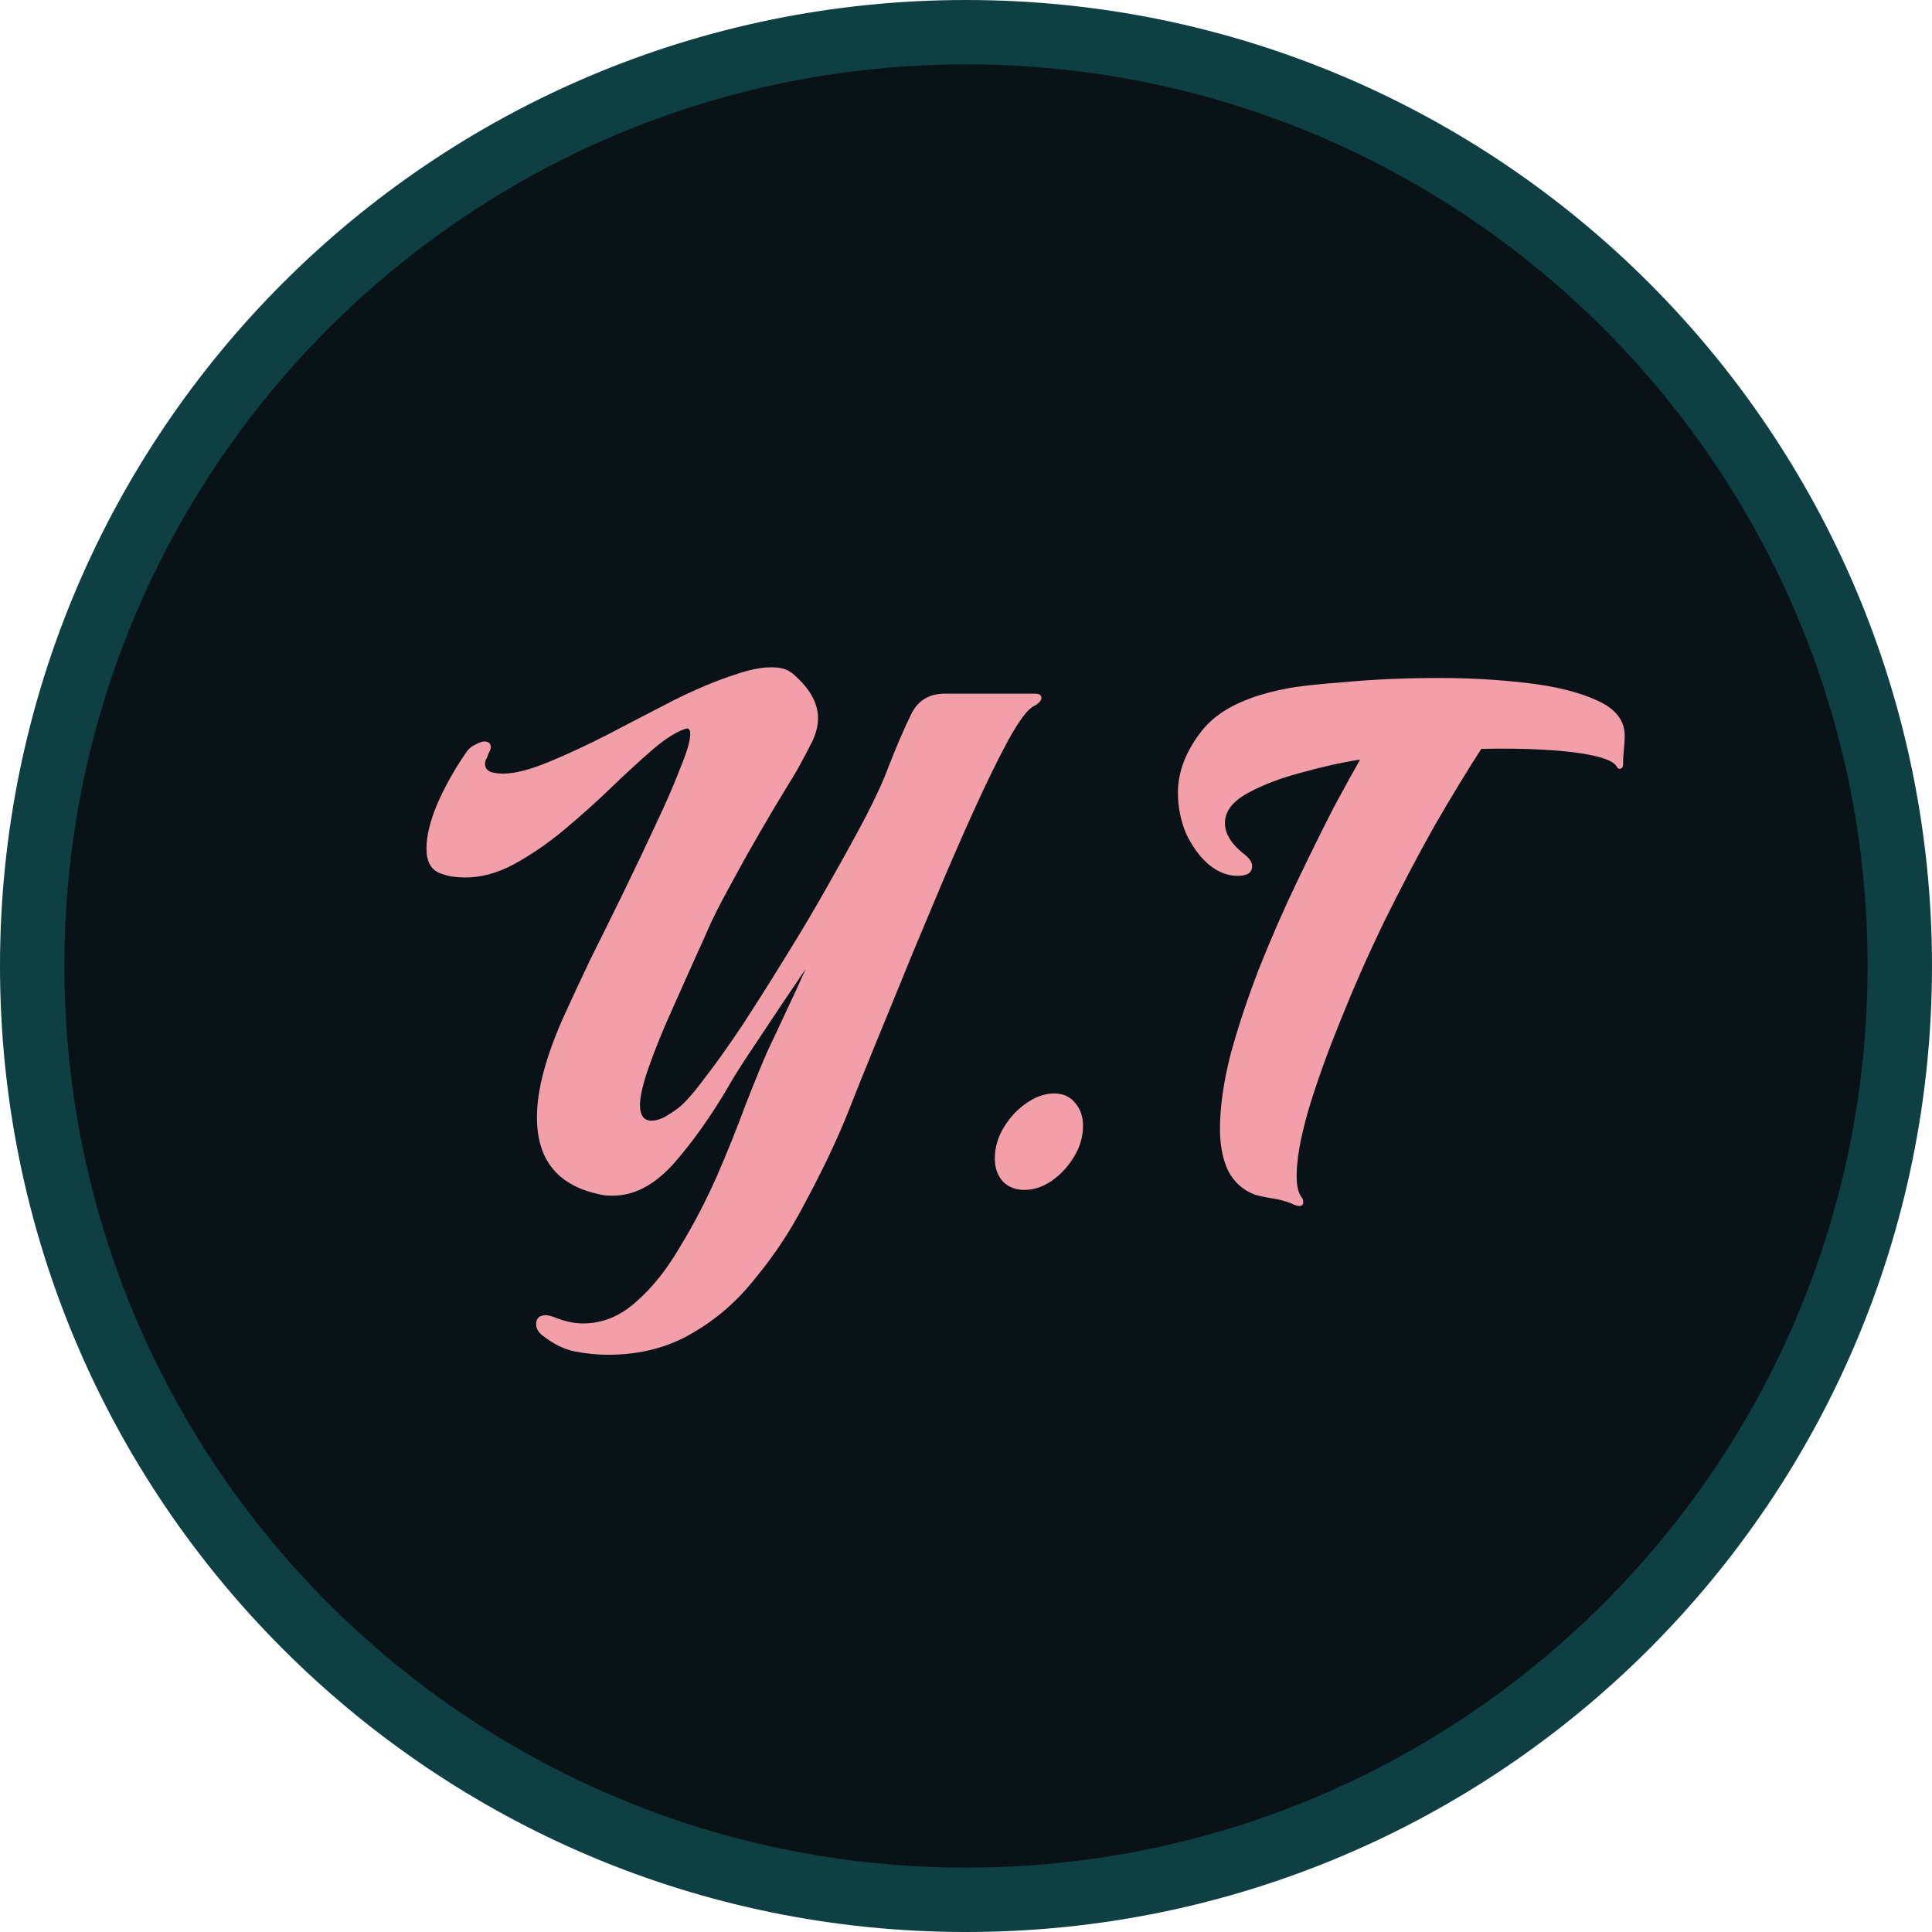
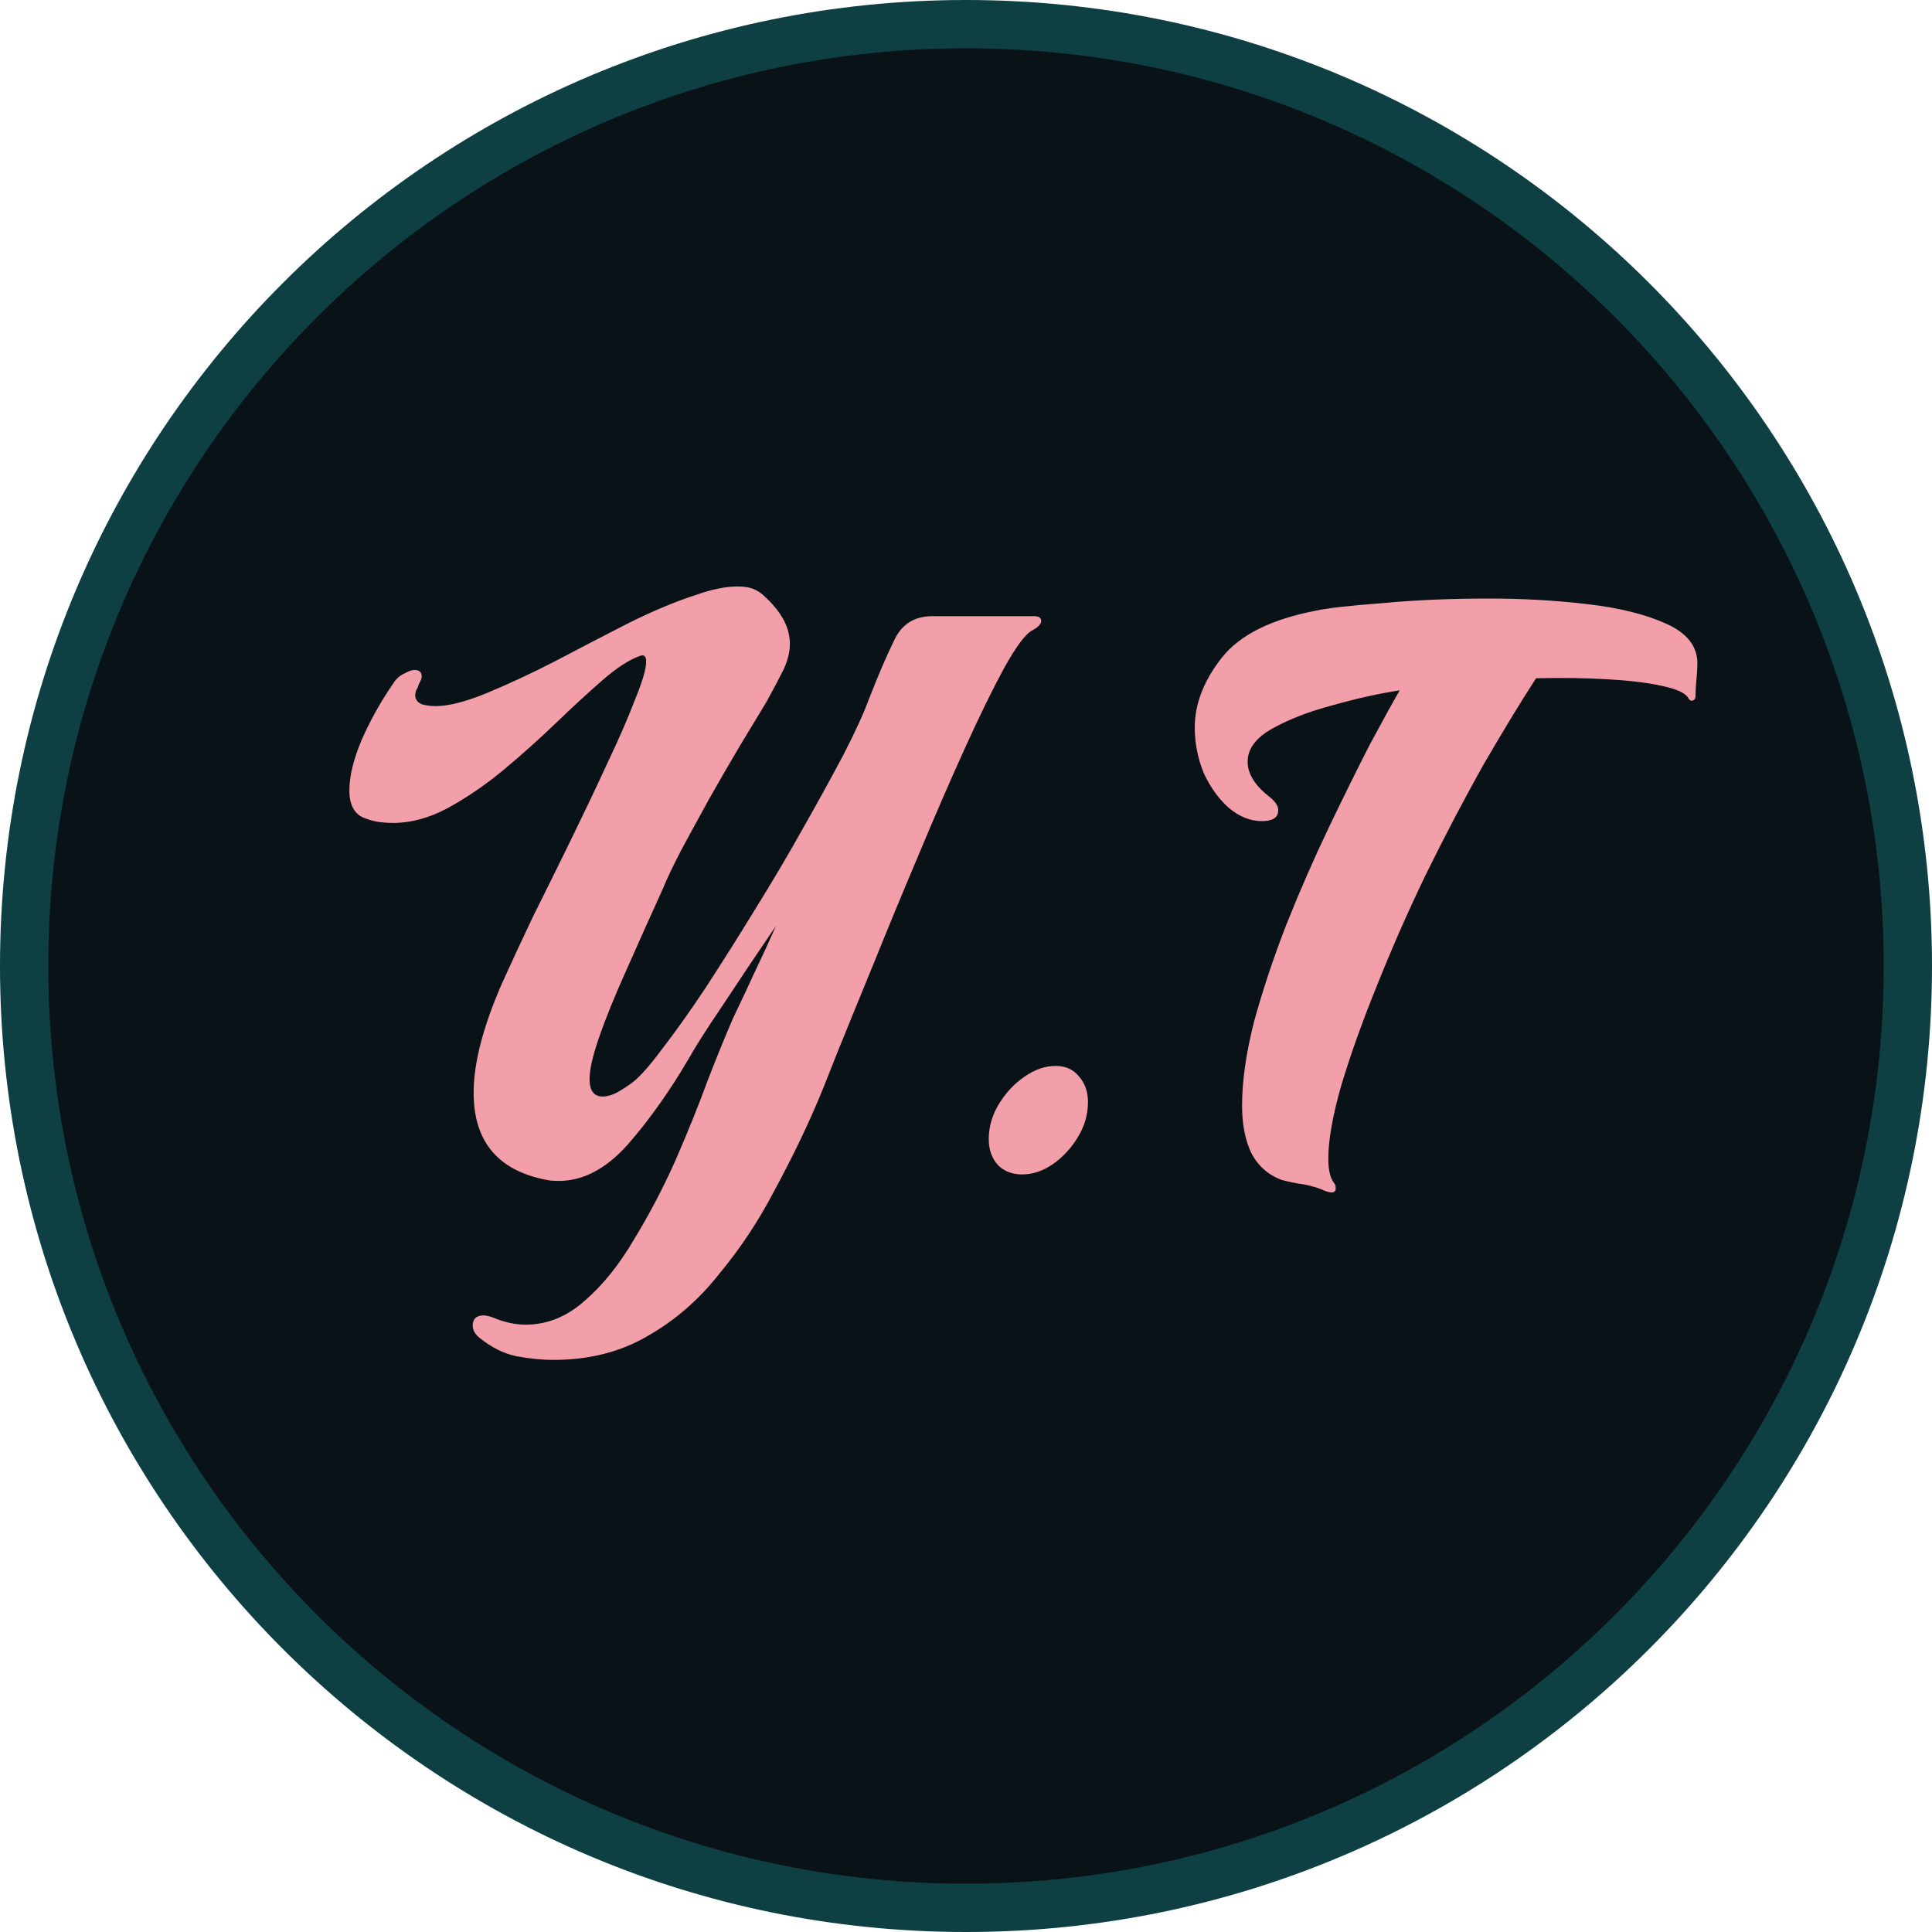
- <svg xmlns="http://www.w3.org/2000/svg" width="150" height="150" viewBox="0 0 150 150" fill="none">
-   <circle cx="75" cy="75" r="72.5" fill="#081217" stroke="#0E3F42" stroke-width="5" />
-   <path d="M47.192 105.184C46.381 105.184 45.528 105.099 44.632 104.928C43.779 104.757 42.925 104.331 42.072 103.648C41.773 103.392 41.624 103.115 41.624 102.816C41.624 102.347 41.88 102.112 42.392 102.112C42.52 102.112 42.712 102.155 42.968 102.24C43.779 102.581 44.547 102.752 45.272 102.752C46.765 102.752 48.131 102.197 49.368 101.088C50.605 100.021 51.736 98.613 52.76 96.864C53.827 95.115 54.787 93.28 55.64 91.36C56.493 89.397 57.24 87.541 57.88 85.792C58.563 84.043 59.139 82.635 59.608 81.568C60.12 80.501 60.611 79.456 61.08 78.432C61.592 77.365 62.083 76.299 62.552 75.232C61.272 77.109 60.056 78.923 58.904 80.672C57.752 82.379 56.963 83.616 56.536 84.384C55.213 86.645 53.805 88.629 52.312 90.336C50.819 92 49.24 92.832 47.576 92.832C47.192 92.832 46.915 92.811 46.744 92.768C43.373 92.128 41.688 90.123 41.688 86.752C41.688 85.685 41.859 84.512 42.2 83.232C42.541 81.952 43.032 80.587 43.672 79.136C44.269 77.813 44.973 76.299 45.784 74.592C46.637 72.885 47.512 71.115 48.408 69.28C49.304 67.445 50.136 65.696 50.904 64.032C51.715 62.325 52.355 60.853 52.824 59.616C53.336 58.379 53.592 57.504 53.592 56.992C53.592 56.608 53.443 56.48 53.144 56.608C52.419 56.864 51.565 57.419 50.584 58.272C49.603 59.125 48.536 60.107 47.384 61.216C46.232 62.325 45.016 63.413 43.736 64.48C42.499 65.504 41.219 66.379 39.896 67.104C38.616 67.787 37.357 68.128 36.12 68.128C35.821 68.128 35.501 68.107 35.16 68.064C34.861 68.021 34.541 67.936 34.2 67.808C33.475 67.552 33.112 66.912 33.112 65.888C33.112 64.907 33.389 63.755 33.944 62.432C34.541 61.067 35.267 59.765 36.12 58.528C36.333 58.187 36.589 57.952 36.888 57.824C37.187 57.653 37.421 57.568 37.592 57.568C37.933 57.568 38.104 57.717 38.104 58.016C38.104 58.144 38.04 58.315 37.912 58.528C37.869 58.699 37.805 58.848 37.72 58.976C37.677 59.104 37.656 59.211 37.656 59.296C37.656 59.595 37.805 59.808 38.104 59.936C38.403 60.021 38.723 60.064 39.064 60.064C39.96 60.064 41.133 59.765 42.584 59.168C44.035 58.571 45.592 57.845 47.256 56.992C48.963 56.096 50.648 55.221 52.312 54.368C54.019 53.515 55.597 52.853 57.048 52.384C58.499 51.872 59.693 51.701 60.632 51.872C61.059 51.957 61.443 52.171 61.784 52.512C62.168 52.853 62.509 53.237 62.808 53.664C63.277 54.347 63.512 55.051 63.512 55.776C63.512 56.331 63.363 56.928 63.064 57.568C62.765 58.165 62.381 58.891 61.912 59.744C61.4 60.597 60.781 61.621 60.056 62.816C59.373 63.968 58.669 65.184 57.944 66.464C57.261 67.701 56.621 68.875 56.024 69.984C55.469 71.051 55.043 71.947 54.744 72.672C53.891 74.549 53.059 76.405 52.248 78.24C51.437 80.032 50.797 81.611 50.328 82.976C49.901 84.213 49.688 85.152 49.688 85.792C49.688 86.603 49.987 87.008 50.584 87.008C50.883 87.008 51.203 86.923 51.544 86.752C51.928 86.539 52.291 86.304 52.632 86.048C53.144 85.664 53.827 84.896 54.68 83.744C55.576 82.592 56.579 81.184 57.688 79.52C58.797 77.813 59.928 76.021 61.08 74.144C62.275 72.224 63.384 70.347 64.408 68.512C65.475 66.635 66.413 64.928 67.224 63.392C68.035 61.813 68.611 60.555 68.952 59.616C69.635 57.867 70.232 56.48 70.744 55.456C71.256 54.389 72.131 53.856 73.368 53.856H80.344C80.685 53.856 80.856 53.963 80.856 54.176C80.856 54.389 80.664 54.603 80.28 54.816C79.811 55.029 79.149 55.904 78.296 57.44C77.485 58.933 76.568 60.811 75.544 63.072C74.52 65.333 73.475 67.744 72.408 70.304C71.341 72.821 70.317 75.296 69.336 77.728C68.355 80.117 67.501 82.208 66.776 84C66.093 85.749 65.603 86.965 65.304 87.648C64.493 89.525 63.533 91.488 62.424 93.536C61.357 95.584 60.099 97.483 58.648 99.232C57.24 101.024 55.597 102.453 53.72 103.52C51.843 104.629 49.667 105.184 47.192 105.184ZM79.54 92.384C78.858 92.384 78.303 92.171 77.876 91.744C77.45 91.275 77.237 90.677 77.237 89.952C77.237 89.099 77.471 88.288 77.941 87.52C78.41 86.752 78.986 86.133 79.668 85.664C80.394 85.152 81.119 84.896 81.844 84.896C82.527 84.896 83.061 85.131 83.445 85.6C83.871 86.069 84.085 86.667 84.085 87.392C84.085 88.245 83.85 89.056 83.38 89.824C82.911 90.592 82.335 91.211 81.653 91.68C80.97 92.149 80.266 92.384 79.54 92.384ZM100.479 93.536C100.137 93.365 99.668 93.216 99.07 93.088C98.473 93.003 97.94 92.896 97.471 92.768C96.532 92.427 95.828 91.808 95.359 90.912C94.932 90.016 94.719 88.928 94.719 87.648C94.719 85.941 94.996 84 95.55 81.824C96.148 79.648 96.894 77.408 97.79 75.104C98.729 72.757 99.71 70.517 100.735 68.384C101.759 66.251 102.697 64.352 103.551 62.688C104.447 61.024 105.129 59.787 105.599 58.976C104.191 59.189 102.655 59.531 100.991 60C99.369 60.427 97.983 60.96 96.831 61.6C95.678 62.24 95.103 63.008 95.103 63.904C95.103 64.757 95.636 65.589 96.703 66.4C97.044 66.699 97.215 66.976 97.215 67.232C97.215 67.616 97.022 67.851 96.638 67.936C96.51 67.979 96.319 68 96.062 68C95.294 68 94.548 67.701 93.823 67.104C93.14 66.507 92.564 65.717 92.094 64.736C91.668 63.712 91.454 62.645 91.454 61.536C91.454 59.915 92.073 58.315 93.311 56.736C94.548 55.157 96.724 54.069 99.838 53.472C100.607 53.301 102.121 53.131 104.383 52.96C106.644 52.747 109.097 52.64 111.743 52.64C114.089 52.64 116.351 52.768 118.527 53.024C120.745 53.28 122.559 53.728 123.967 54.368C125.417 55.008 126.143 55.925 126.143 57.12C126.143 57.419 126.121 57.781 126.079 58.208C126.036 58.635 126.015 58.976 126.015 59.232V59.36C126.015 59.531 125.951 59.637 125.823 59.68C125.695 59.723 125.588 59.659 125.503 59.488C125.289 59.147 124.671 58.869 123.647 58.656C122.665 58.443 121.407 58.293 119.871 58.208C118.377 58.123 116.756 58.101 115.007 58.144C113.983 59.723 112.788 61.685 111.423 64.032C110.1 66.379 108.756 68.939 107.391 71.712C106.196 74.187 105.087 76.704 104.062 79.264C103.039 81.781 102.207 84.107 101.567 86.24C100.969 88.331 100.671 90.016 100.671 91.296C100.671 92.064 100.799 92.619 101.055 92.96C101.14 93.045 101.183 93.173 101.183 93.344C101.183 93.643 100.948 93.707 100.479 93.536Z" fill="#F39FAA" />
+ <svg xmlns="http://www.w3.org/2000/svg" width="200" height="200" viewBox="0 0 200 200" fill="none">
+   <circle cx="100" cy="100" r="97.5" fill="#081217" stroke="#0E3F42" stroke-width="5" />
+   <path d="M57.288 140.776C56.072 140.776 54.792 140.648 53.448 140.392C52.168 140.136 50.888 139.496 49.608 138.472C49.16 138.088 48.936 137.672 48.936 137.224C48.936 136.52 49.32 136.168 50.088 136.168C50.28 136.168 50.568 136.232 50.952 136.36C52.168 136.872 53.32 137.128 54.408 137.128C56.648 137.128 58.696 136.296 60.552 134.632C62.408 133.032 64.104 130.92 65.64 128.296C67.24 125.672 68.68 122.92 69.96 120.04C71.24 117.096 72.36 114.312 73.32 111.688C74.344 109.064 75.208 106.952 75.912 105.352C76.68 103.752 77.416 102.184 78.12 100.648C78.888 99.048 79.624 97.448 80.328 95.848C78.408 98.664 76.584 101.384 74.856 104.008C73.128 106.568 71.944 108.424 71.304 109.576C69.32 112.968 67.208 115.944 64.968 118.504C62.728 121 60.36 122.248 57.864 122.248C57.288 122.248 56.872 122.216 56.616 122.152C51.56 121.192 49.032 118.184 49.032 113.128C49.032 111.528 49.288 109.768 49.8 107.848C50.312 105.928 51.048 103.88 52.008 101.704C52.904 99.72 53.96 97.448 55.176 94.888C56.456 92.328 57.768 89.672 59.112 86.92C60.456 84.168 61.704 81.544 62.856 79.048C64.072 76.488 65.032 74.28 65.736 72.424C66.504 70.568 66.888 69.256 66.888 68.488C66.888 67.912 66.664 67.72 66.216 67.912C65.128 68.296 63.848 69.128 62.376 70.408C60.904 71.688 59.304 73.16 57.576 74.824C55.848 76.488 54.024 78.12 52.104 79.72C50.248 81.256 48.328 82.568 46.344 83.656C44.424 84.68 42.536 85.192 40.68 85.192C40.232 85.192 39.752 85.16 39.24 85.096C38.792 85.032 38.312 84.904 37.8 84.712C36.712 84.328 36.168 83.368 36.168 81.832C36.168 80.36 36.584 78.632 37.416 76.648C38.312 74.6 39.4 72.648 40.68 70.792C41 70.28 41.384 69.928 41.832 69.736C42.28 69.48 42.632 69.352 42.888 69.352C43.4 69.352 43.656 69.576 43.656 70.024C43.656 70.216 43.56 70.472 43.368 70.792C43.304 71.048 43.208 71.272 43.08 71.464C43.016 71.656 42.984 71.816 42.984 71.944C42.984 72.392 43.208 72.712 43.656 72.904C44.104 73.032 44.584 73.096 45.096 73.096C46.44 73.096 48.2 72.648 50.376 71.752C52.552 70.856 54.888 69.768 57.384 68.488C59.944 67.144 62.472 65.832 64.968 64.552C67.528 63.272 69.896 62.28 72.072 61.576C74.248 60.808 76.04 60.552 77.448 60.808C78.088 60.936 78.664 61.256 79.176 61.768C79.752 62.28 80.264 62.856 80.712 63.496C81.416 64.52 81.768 65.576 81.768 66.664C81.768 67.496 81.544 68.392 81.096 69.352C80.648 70.248 80.072 71.336 79.368 72.616C78.6 73.896 77.672 75.432 76.584 77.224C75.56 78.952 74.504 80.776 73.416 82.696C72.392 84.552 71.432 86.312 70.536 87.976C69.704 89.576 69.064 90.92 68.616 92.008C67.336 94.824 66.088 97.608 64.872 100.36C63.656 103.048 62.696 105.416 61.992 107.464C61.352 109.32 61.032 110.728 61.032 111.688C61.032 112.904 61.48 113.512 62.376 113.512C62.824 113.512 63.304 113.384 63.816 113.128C64.392 112.808 64.936 112.456 65.448 112.072C66.216 111.496 67.24 110.344 68.52 108.616C69.864 106.888 71.368 104.776 73.032 102.28C74.696 99.72 76.392 97.032 78.12 94.216C79.912 91.336 81.576 88.52 83.112 85.768C84.712 82.952 86.12 80.392 87.336 78.088C88.552 75.72 89.416 73.832 89.928 72.424C90.952 69.8 91.848 67.72 92.616 66.184C93.384 64.584 94.696 63.784 96.552 63.784H107.016C107.528 63.784 107.784 63.944 107.784 64.264C107.784 64.584 107.496 64.904 106.92 65.224C106.216 65.544 105.224 66.856 103.944 69.16C102.728 71.4 101.352 74.216 99.816 77.608C98.28 81 96.712 84.616 95.112 88.456C93.512 92.232 91.976 95.944 90.504 99.592C89.032 103.176 87.752 106.312 86.664 109C85.64 111.624 84.904 113.448 84.456 114.472C83.24 117.288 81.8 120.232 80.136 123.304C78.536 126.376 76.648 129.224 74.472 131.848C72.36 134.536 69.896 136.68 67.08 138.28C64.264 139.944 61 140.776 57.288 140.776ZM105.811 121.576C104.787 121.576 103.955 121.256 103.315 120.616C102.675 119.912 102.355 119.016 102.355 117.928C102.355 116.648 102.707 115.432 103.411 114.28C104.115 113.128 104.979 112.2 106.003 111.496C107.091 110.728 108.179 110.344 109.267 110.344C110.291 110.344 111.091 110.696 111.667 111.4C112.307 112.104 112.627 113 112.627 114.088C112.627 115.368 112.275 116.584 111.571 117.736C110.867 118.888 110.003 119.816 108.979 120.52C107.955 121.224 106.899 121.576 105.811 121.576ZM137.218 123.304C136.706 123.048 136.002 122.824 135.106 122.632C134.21 122.504 133.41 122.344 132.706 122.152C131.298 121.64 130.242 120.712 129.538 119.368C128.898 118.024 128.578 116.392 128.578 114.472C128.578 111.912 128.994 109 129.826 105.736C130.722 102.472 131.842 99.112 133.186 95.656C134.594 92.136 136.066 88.776 137.602 85.576C139.138 82.376 140.546 79.528 141.826 77.032C143.17 74.536 144.194 72.68 144.898 71.464C142.786 71.784 140.482 72.296 137.986 73C135.554 73.64 133.474 74.44 131.746 75.4C130.018 76.36 129.154 77.512 129.154 78.856C129.154 80.136 129.954 81.384 131.554 82.6C132.066 83.048 132.322 83.464 132.322 83.848C132.322 84.424 132.034 84.776 131.458 84.904C131.266 84.968 130.978 85 130.594 85C129.442 85 128.322 84.552 127.234 83.656C126.21 82.76 125.346 81.576 124.642 80.104C124.002 78.568 123.682 76.968 123.682 75.304C123.682 72.872 124.61 70.472 126.466 68.104C128.322 65.736 131.586 64.104 136.258 63.208C137.41 62.952 139.682 62.696 143.074 62.44C146.466 62.12 150.146 61.96 154.114 61.96C157.634 61.96 161.026 62.152 164.29 62.536C167.618 62.92 170.338 63.592 172.45 64.552C174.626 65.512 175.714 66.888 175.714 68.68C175.714 69.128 175.682 69.672 175.618 70.312C175.554 70.952 175.522 71.464 175.522 71.848V72.04C175.522 72.296 175.426 72.456 175.234 72.52C175.042 72.584 174.882 72.488 174.754 72.232C174.434 71.72 173.506 71.304 171.97 70.984C170.498 70.664 168.61 70.44 166.306 70.312C164.066 70.184 161.634 70.152 159.01 70.216C157.474 72.584 155.682 75.528 153.634 79.048C151.65 82.568 149.634 86.408 147.586 90.568C145.794 94.28 144.13 98.056 142.594 101.896C141.058 105.672 139.81 109.16 138.85 112.36C137.954 115.496 137.506 118.024 137.506 119.944C137.506 121.096 137.698 121.928 138.082 122.44C138.21 122.568 138.274 122.76 138.274 123.016C138.274 123.464 137.922 123.56 137.218 123.304Z" fill="#F39FAA" />
</svg>
